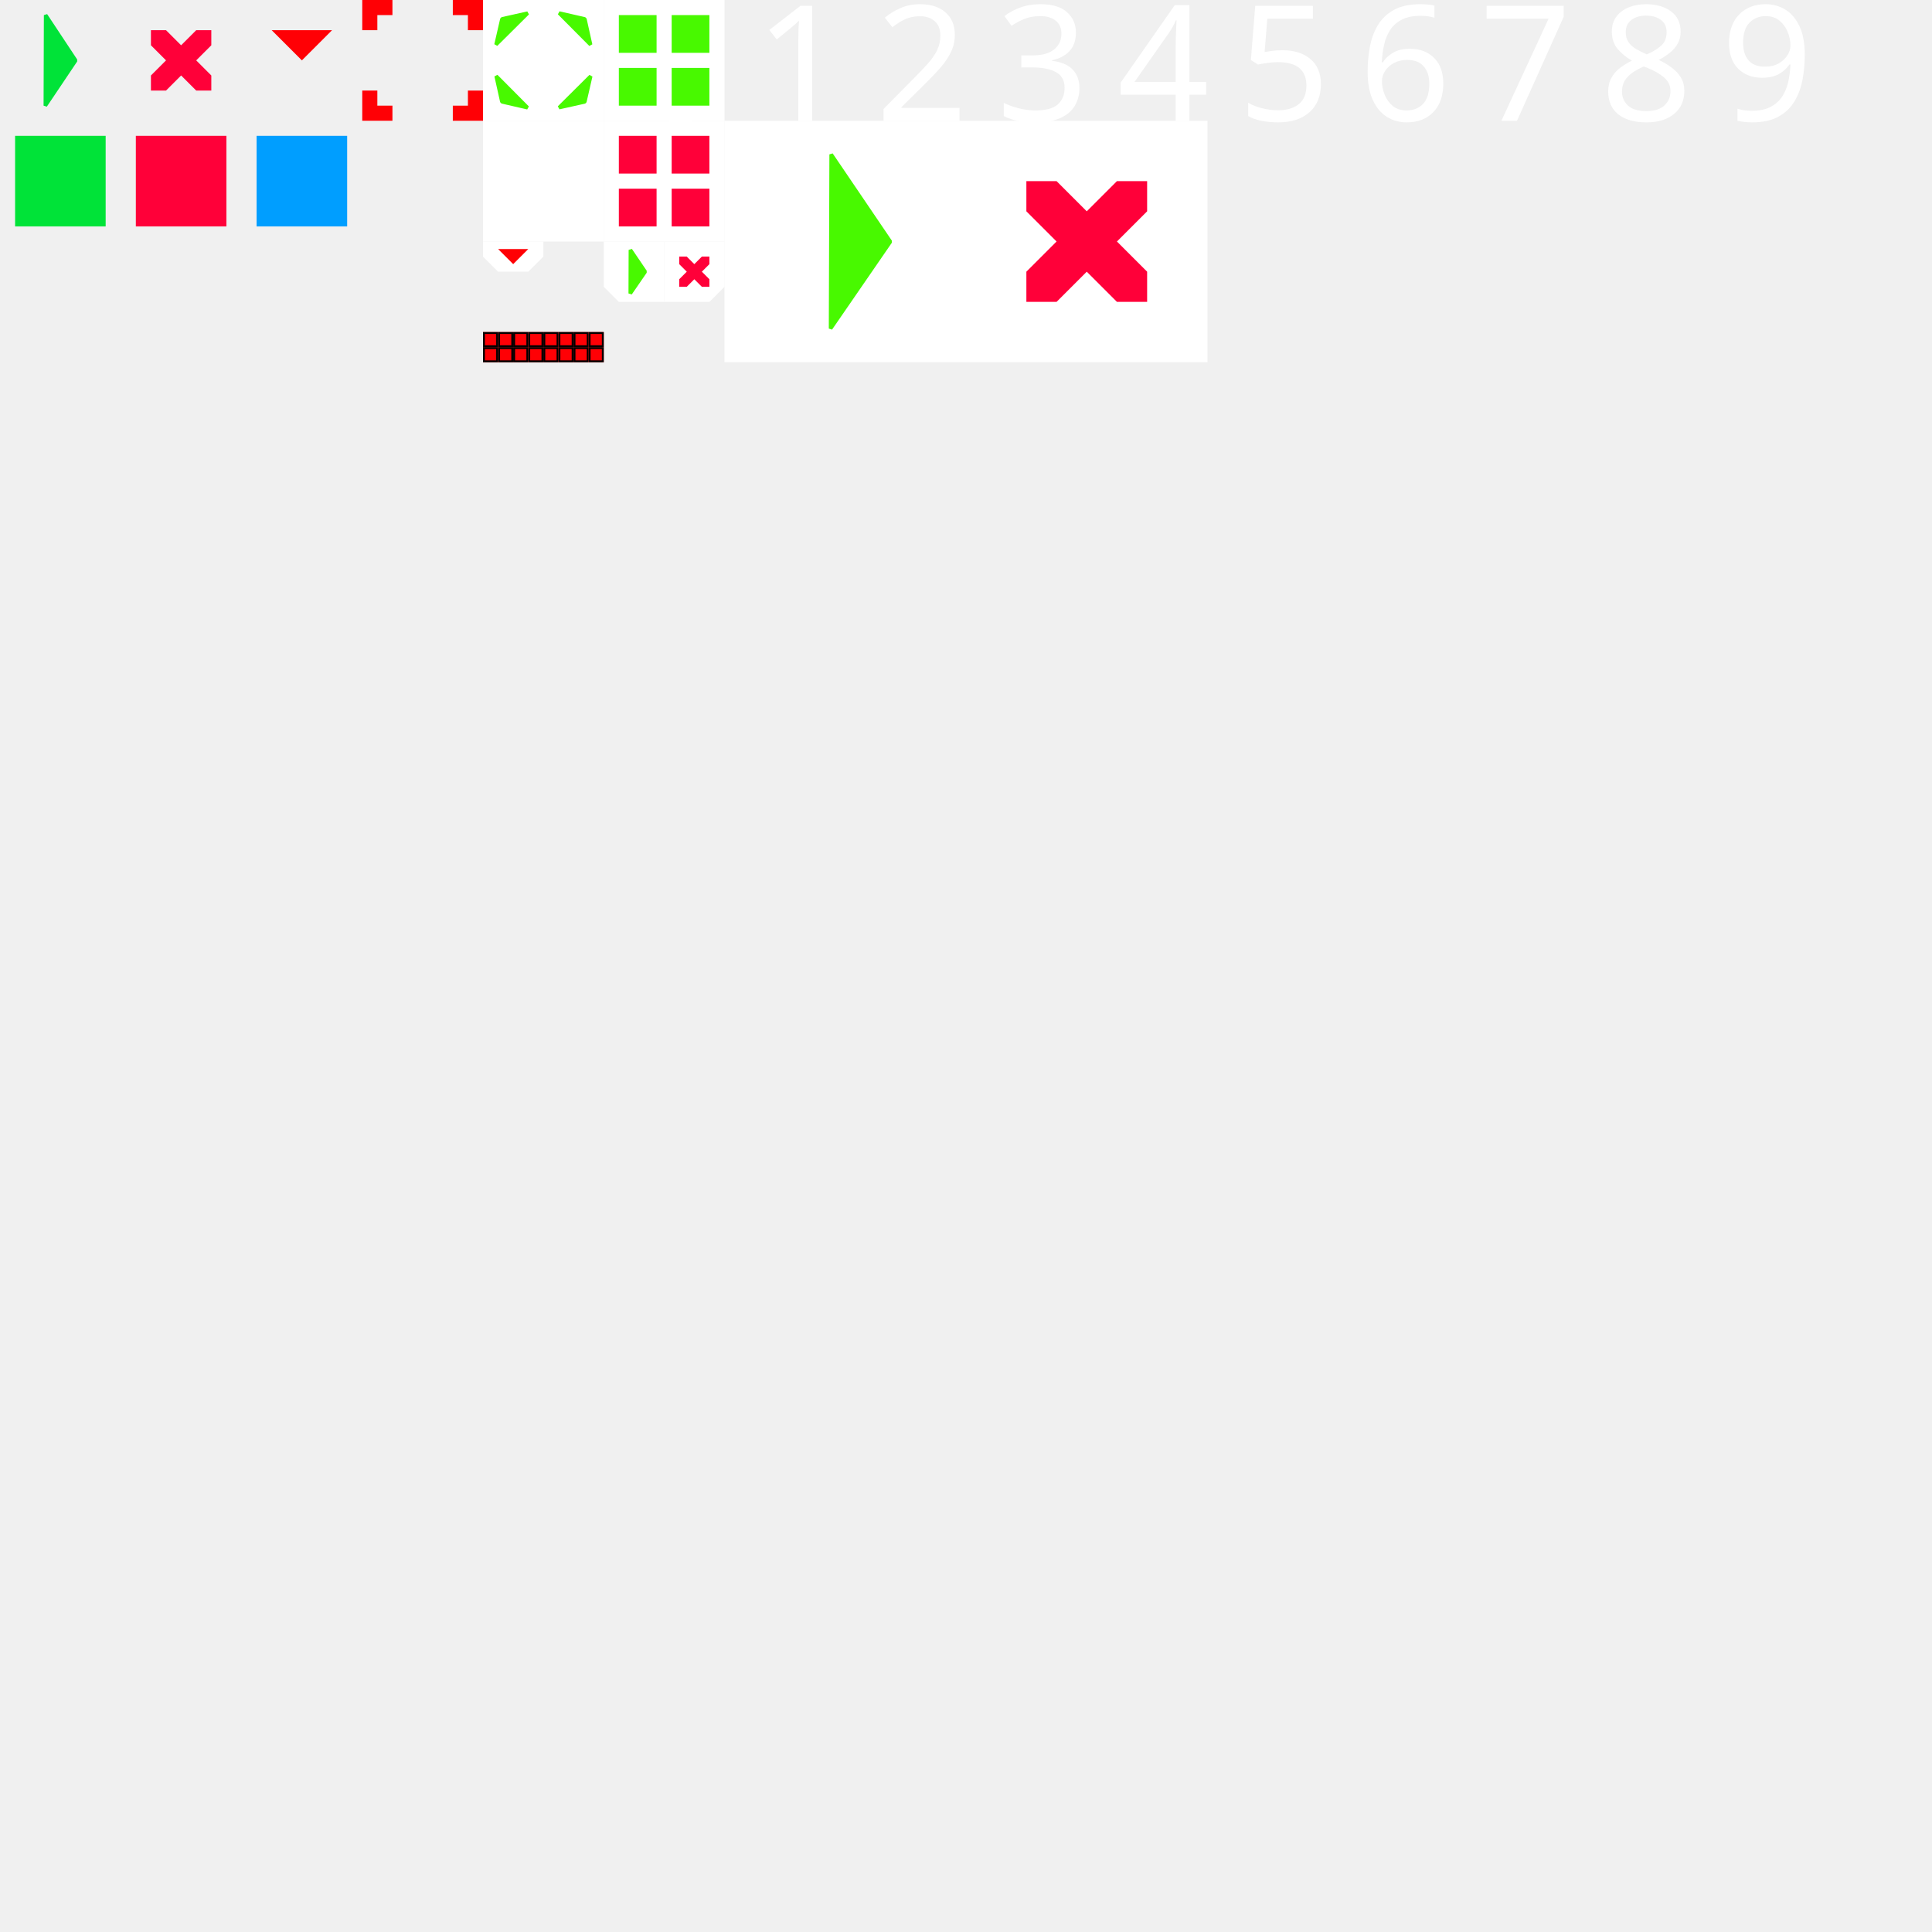
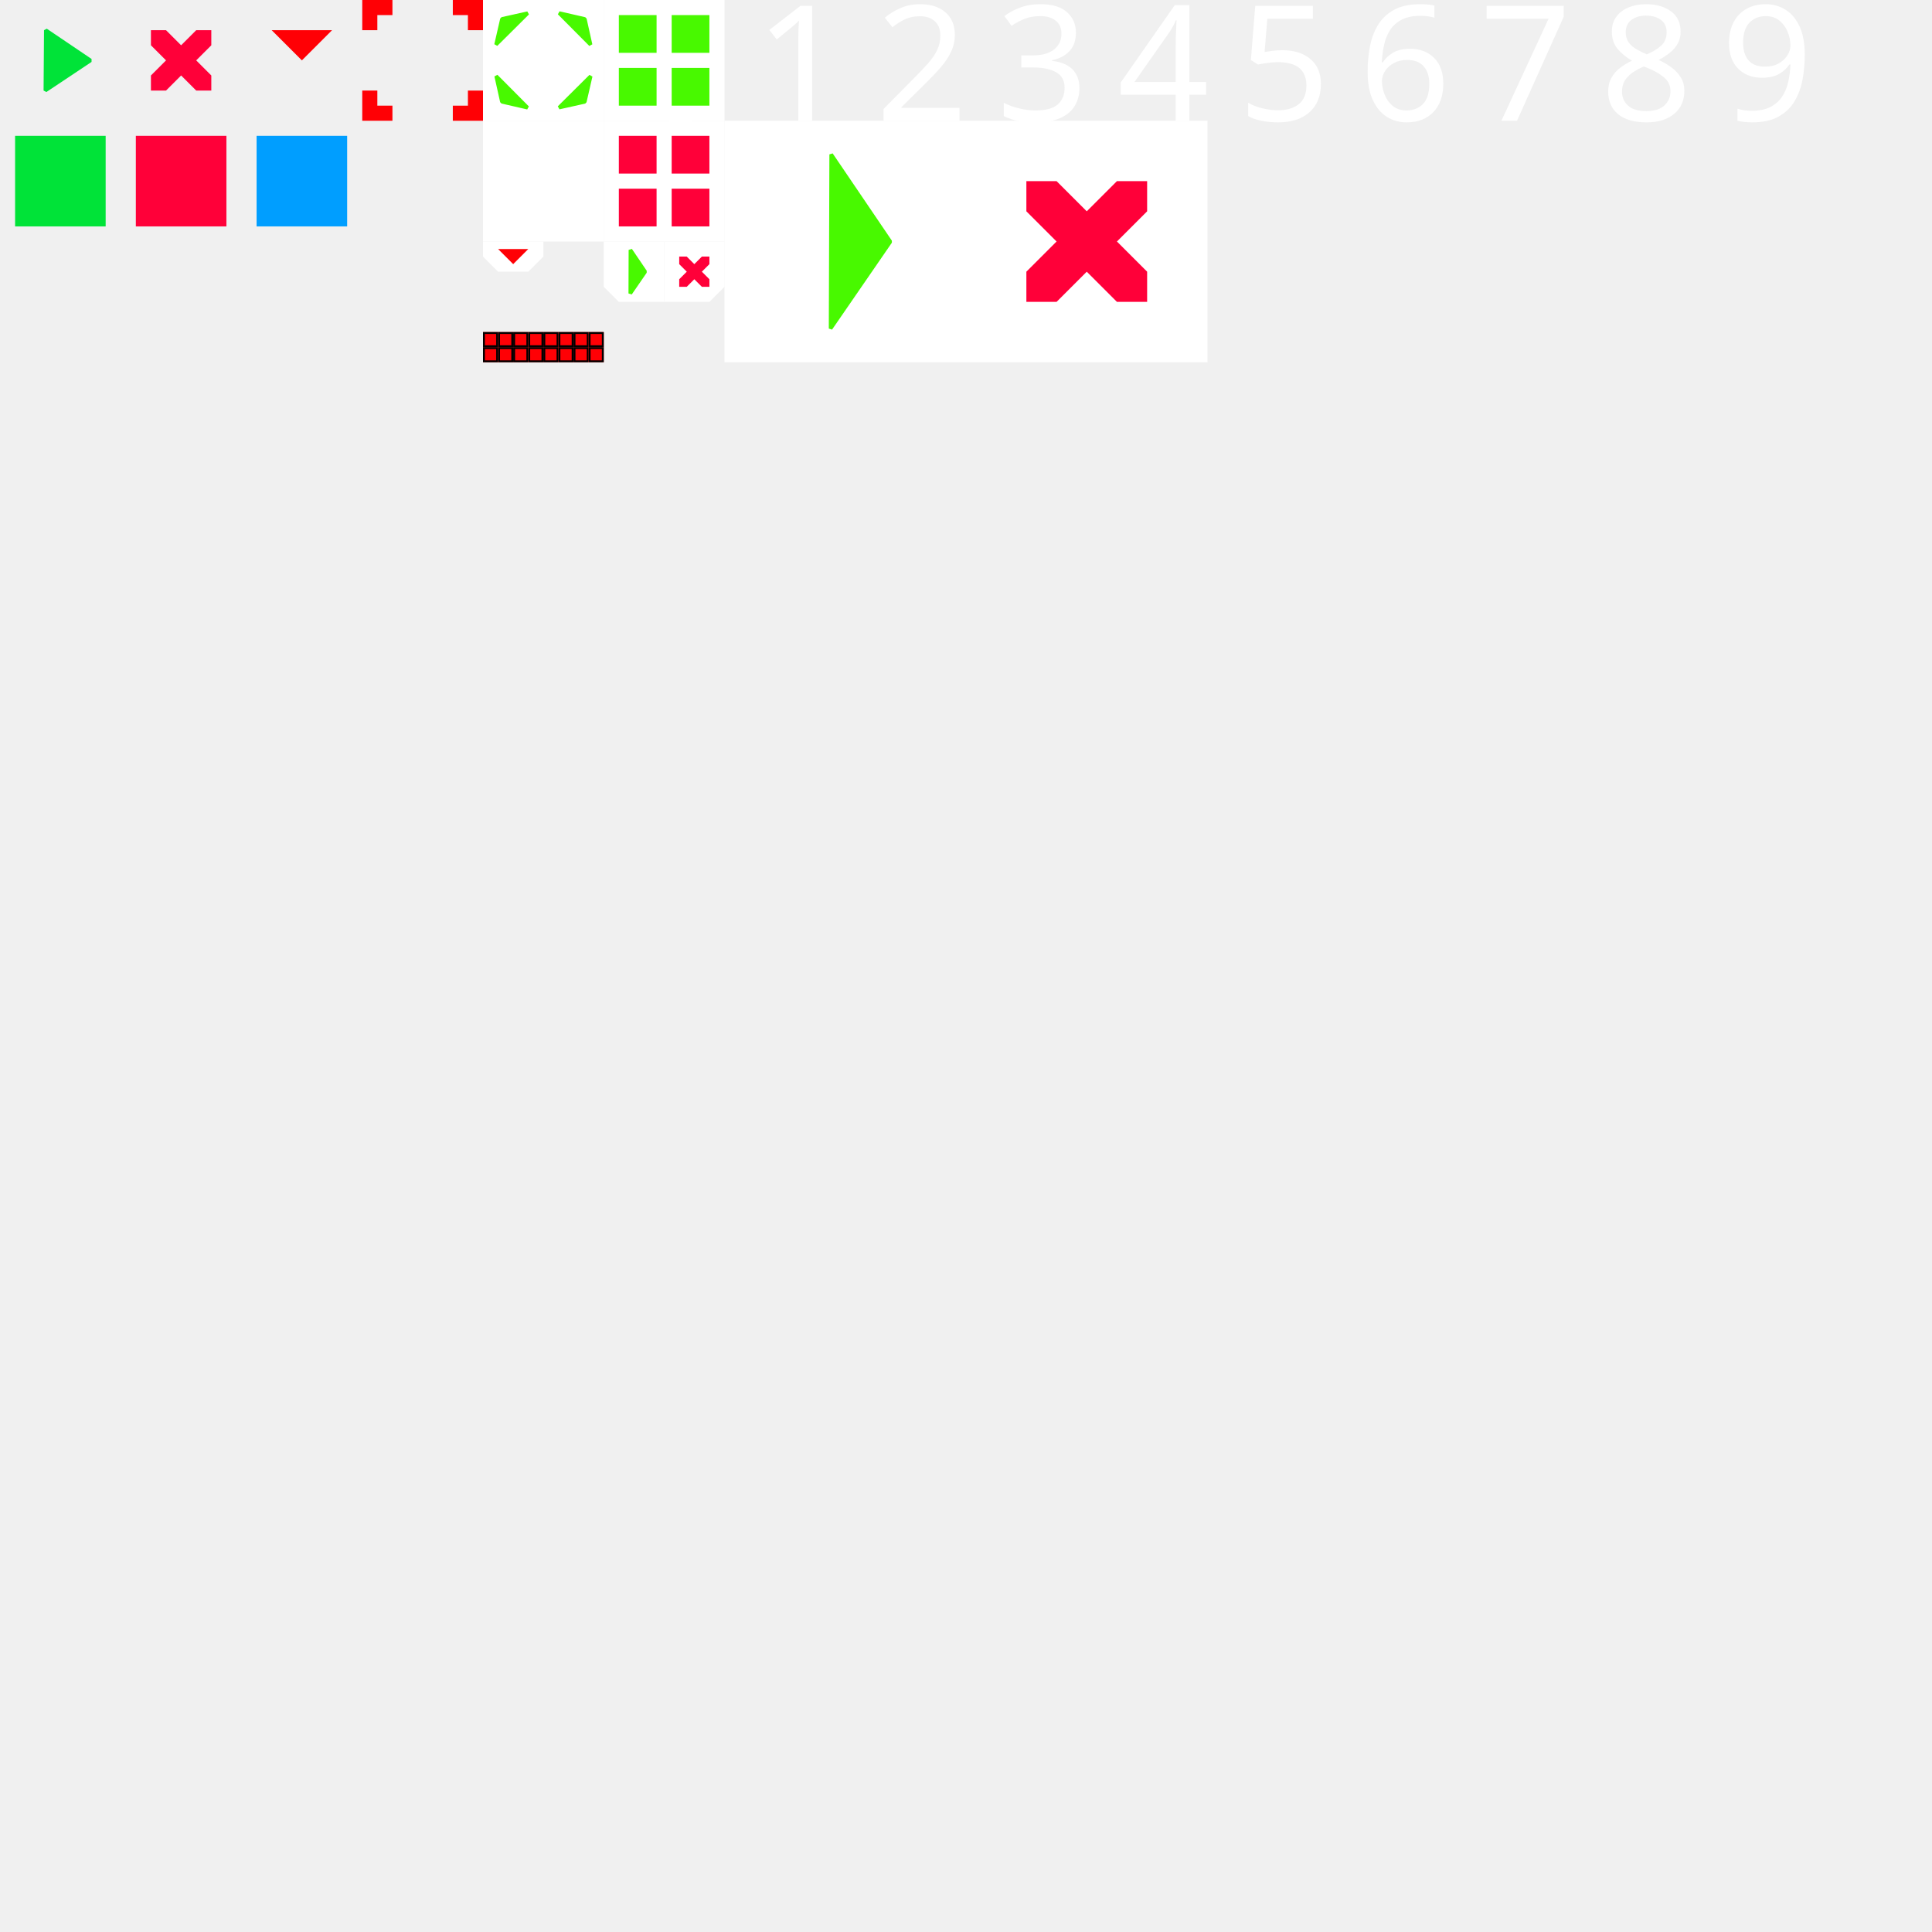
<svg xmlns="http://www.w3.org/2000/svg" width="2048" height="2048" viewBox="0 0 541.867 541.867" version="1.1" id="svg8">
  <defs id="defs2" />
  <g id="layer1" transform="translate(0,244.8667)">
-     <path style="opacity:1;fill:#00e338;fill-opacity:1;stroke:#00e338;stroke-width:1;stroke-linecap:butt;stroke-linejoin:bevel;stroke-miterlimit:4;stroke-dasharray:none;stroke-dashoffset:0;stroke-opacity:1;paint-order:normal" d="m 12.805,-240.633 -0.084,25.4 8.509,-12.672 z" id="path7064" />
+     <path style="opacity:1;fill:#00e338;fill-opacity:1;stroke:#00e338;stroke-width:1;stroke-linecap:butt;stroke-linejoin:bevel;stroke-miterlimit:4;stroke-dasharray:none;stroke-dashoffset:0;stroke-opacity:1;paint-order:normal" d="m 12.846,-236.4 -0.125,16.933 12.679,-8.448 z" id="path7064" />
    <path style="opacity:1;fill:#ff0039;fill-opacity:1;stroke:none;stroke-width:1;stroke-linecap:butt;stroke-linejoin:bevel;stroke-miterlimit:4;stroke-dasharray:none;stroke-dashoffset:0;stroke-opacity:1;paint-order:normal" d="m 42.333,-236.4 v 4.233 l 4.233,4.233 -4.233,4.233 v 4.233 h 4.233 l 4.233,-4.233 4.233,4.233 h 4.233 V -223.7 l -4.233,-4.233 4.233,-4.233 V -236.4 h -4.233 l -4.233,4.233 -4.233,-4.233 z" id="path7066" />
    <path style="opacity:1;fill:#ff0039;fill-opacity:1;stroke:none;stroke-width:1;stroke-linecap:butt;stroke-linejoin:bevel;stroke-miterlimit:4;stroke-dasharray:none;stroke-dashoffset:0;stroke-opacity:1;paint-order:normal" d="m 42.333,-270.267 v 4.233 l 4.233,4.233 -4.233,4.233 v 4.233 h 4.233 l 4.233,-4.233 4.233,4.233 h 4.233 v -4.233 l -4.233,-4.233 4.233,-4.233 v -4.233 h -4.233 l -4.233,4.233 -4.233,-4.233 z" id="path7066-7" />
    <path style="opacity:1;fill:#ff0039;fill-opacity:1;stroke:none;stroke-width:1;stroke-linecap:butt;stroke-linejoin:bevel;stroke-miterlimit:4;stroke-dasharray:none;stroke-dashoffset:0;stroke-opacity:1;paint-order:normal" d="m 76.2,-270.267 v 4.233 l 4.233,4.233 -4.233,4.233 v 4.233 h 4.233 l 4.233,-4.233 4.233,4.233 h 4.233 v -4.233 l -4.233,-4.233 4.233,-4.233 v -4.233 h -4.233 l -4.233,4.233 -4.233,-4.233 z" id="path7066-1" />
    <path style="opacity:1;fill:#ff0039;fill-opacity:1;stroke:none;stroke-width:1;stroke-linecap:butt;stroke-linejoin:bevel;stroke-miterlimit:4;stroke-dasharray:none;stroke-dashoffset:0;stroke-opacity:1;paint-order:normal" d="M 110.067,-266.033 114.3,-261.8 l -4.233,4.233 4.233,4.233 4.233,-4.233 4.233,4.233 L 127,-257.567 122.767,-261.8 127,-266.033 l -4.233,-4.233 -4.233,4.233 -4.233,-4.233 z" id="path7066-5" />
    <path style="opacity:1;fill:#ff0039;fill-opacity:1;stroke:none;stroke-width:1;stroke-linecap:butt;stroke-linejoin:bevel;stroke-miterlimit:4;stroke-dasharray:none;stroke-dashoffset:0;stroke-opacity:1;paint-order:normal" d="m 139.7,-270.267 8.467,8.467 -8.467,8.467 4.233,4.233 8.467,-8.467 8.467,8.467 L 165.1,-253.333 156.633,-261.8 165.1,-270.267 160.867,-274.5 152.4,-266.033 143.933,-274.5 Z" id="path7066-5-9" />
    <path style="opacity:1;fill:#ff0005;fill-opacity:1;stroke:none;stroke-width:1;stroke-linecap:butt;stroke-linejoin:bevel;stroke-miterlimit:4;stroke-dasharray:none;stroke-dashoffset:0;stroke-opacity:1;paint-order:normal" d="m 169.333,-312.6 v 12.7 l 4.233,-8.467 c 0,0 8.467,-4.233 8.467,-4.233 z" id="path4497" />
    <path style="opacity:1;fill:#ff0005;fill-opacity:1;stroke:none;stroke-width:1;stroke-linecap:butt;stroke-linejoin:bevel;stroke-miterlimit:4;stroke-dasharray:none;stroke-dashoffset:0;stroke-opacity:1;paint-order:normal" d="m 203.2,-312.6 v 12.7 l -4.233,-8.467 -8.467,-4.233 z" id="path4499" />
    <path style="opacity:1;fill:#ff0005;fill-opacity:1;stroke:none;stroke-width:1;stroke-linecap:butt;stroke-linejoin:bevel;stroke-miterlimit:4;stroke-dasharray:none;stroke-dashoffset:0;stroke-opacity:1;paint-order:normal" d="m 169.333,-278.733 v -12.7 l 4.233,8.467 c 0,0 8.467,4.233 8.467,4.233 z" id="path4497-4" />
    <path style="opacity:1;fill:#ff0005;fill-opacity:1;stroke:none;stroke-width:1;stroke-linecap:butt;stroke-linejoin:bevel;stroke-miterlimit:4;stroke-dasharray:none;stroke-dashoffset:0;stroke-opacity:1;paint-order:normal" d="m 203.2,-278.733 v -12.7 l -4.233,8.467 -8.467,4.233 z" id="path4499-0" />
    <path style="opacity:1;fill:#ff0005;fill-opacity:1;stroke:none;stroke-width:1;stroke-linecap:butt;stroke-linejoin:bevel;stroke-miterlimit:4;stroke-dasharray:none;stroke-dashoffset:0;stroke-opacity:1;paint-order:normal" d="m 203.2,-278.733 v 12.7 l 4.233,10e-6 v -8.467 H 215.9 v -4.233 z" id="path4497-5" />
    <path style="opacity:1;fill:#ff0005;fill-opacity:1;stroke:none;stroke-width:1;stroke-linecap:butt;stroke-linejoin:bevel;stroke-miterlimit:4;stroke-dasharray:none;stroke-dashoffset:0;stroke-opacity:1;paint-order:normal" d="m 237.067,-278.733 v 12.7 l -4.233,10e-6 v -8.467 h -8.467 l 1e-5,-4.233 z" id="path4499-07" />
    <path style="opacity:1;fill:#ff0005;fill-opacity:1;stroke:none;stroke-width:1;stroke-linecap:butt;stroke-linejoin:bevel;stroke-miterlimit:4;stroke-dasharray:none;stroke-dashoffset:0;stroke-opacity:1;paint-order:normal" d="m 203.2,-244.867 v -12.7 l 4.233,1e-5 v 8.467 l 8.467,1e-5 v 4.233 z" id="path4497-4-3" />
    <path style="opacity:1;fill:#ff0005;fill-opacity:1;stroke:none;stroke-width:1;stroke-linecap:butt;stroke-linejoin:bevel;stroke-miterlimit:4;stroke-dasharray:none;stroke-dashoffset:0;stroke-opacity:1;paint-order:normal" d="m 237.067,-244.867 v -12.7 l -4.233,1e-5 v 8.467 l -8.467,1e-5 1e-5,4.233 z" id="path4499-0-4" />
    <path style="opacity:1;fill:#ff0005;fill-opacity:1;stroke:none;stroke-width:1;stroke-linecap:butt;stroke-linejoin:bevel;stroke-miterlimit:4;stroke-dasharray:none;stroke-dashoffset:0;stroke-opacity:1;paint-order:normal" d="m 237.067,-312.6 v 12.7 l 4.233,-4.233 0,-4.233 4.233,10e-6 4.233,-4.233 z" id="path4497-5-9" />
    <path style="opacity:1;fill:#ff0005;fill-opacity:1;stroke:none;stroke-width:1;stroke-linecap:butt;stroke-linejoin:bevel;stroke-miterlimit:4;stroke-dasharray:none;stroke-dashoffset:0;stroke-opacity:1;paint-order:normal" d="m 270.933,-312.6 v 12.7 l -4.233,-4.233 0,-4.233 -4.992,10e-6 -3.474,-4.233 z" id="path4499-07-4" />
    <path style="opacity:1;fill:#ff0005;fill-opacity:1;stroke:none;stroke-width:1;stroke-linecap:butt;stroke-linejoin:bevel;stroke-miterlimit:4;stroke-dasharray:none;stroke-dashoffset:0;stroke-opacity:1;paint-order:normal" d="m 237.067,-278.733 v -12.7 l 4.233,4.233 v 4.233 l 4.233,2e-5 4.233,4.233 z" id="path4497-4-3-7" />
    <path style="opacity:1;fill:#ff0005;fill-opacity:1;stroke:none;stroke-width:1;stroke-linecap:butt;stroke-linejoin:bevel;stroke-miterlimit:4;stroke-dasharray:none;stroke-dashoffset:0;stroke-opacity:1;paint-order:normal" d="m 270.933,-278.733 v -12.7 L 266.7,-287.2 l 0,4.233 -4.233,2e-5 -4.233,4.233 z" id="path4499-0-4-5" />
    <path style="opacity:1;fill:#ff0005;fill-opacity:1;stroke:none;stroke-width:1;stroke-linecap:butt;stroke-linejoin:bevel;stroke-miterlimit:4;stroke-dasharray:none;stroke-dashoffset:0;stroke-opacity:1;paint-order:normal" d="m 283.633,-304.133 v 8.467 H 279.4 l 8.467,8.467 8.467,-8.467 H 292.1 v -8.467 z" id="path4567" />
    <path style="opacity:1;fill:#ff0005;fill-opacity:1;stroke:none;stroke-width:1;stroke-linecap:butt;stroke-linejoin:bevel;stroke-miterlimit:4;stroke-dasharray:none;stroke-dashoffset:0;stroke-opacity:1;paint-order:normal" d="m 313.267,-304.133 8.467,16.933 8.467,-16.933 z" id="path4591" />
    <path style="opacity:1;fill:#ff0005;fill-opacity:1;stroke:none;stroke-width:1;stroke-linecap:butt;stroke-linejoin:bevel;stroke-miterlimit:4;stroke-dasharray:none;stroke-dashoffset:0;stroke-opacity:1;paint-order:normal" d="m 76.2,-236.4 8.467,8.467 8.467,-8.467 z" id="path4591-9" />
    <path style="opacity:1;fill:#ff0005;fill-opacity:1;stroke:none;stroke-width:1;stroke-linecap:butt;stroke-linejoin:bevel;stroke-miterlimit:4;stroke-dasharray:none;stroke-dashoffset:0;stroke-opacity:1;paint-order:normal" d="m 101.6,-244.867 v 8.467 l 4.233,1e-5 v -4.233 l 4.233,-1e-5 v -4.233 z" id="path4497-5-6" />
    <path style="opacity:1;fill:#ff0005;fill-opacity:1;stroke:none;stroke-width:1;stroke-linecap:butt;stroke-linejoin:bevel;stroke-miterlimit:4;stroke-dasharray:none;stroke-dashoffset:0;stroke-opacity:1;paint-order:normal" d="m 135.467,-244.867 -1e-5,8.467 -4.233,1e-5 1e-5,-4.233 -4.233,-1e-5 1e-5,-4.233 z" id="path4499-07-3" />
    <path style="opacity:1;fill:#ff0005;fill-opacity:1;stroke:none;stroke-width:1;stroke-linecap:butt;stroke-linejoin:bevel;stroke-miterlimit:4;stroke-dasharray:none;stroke-dashoffset:0;stroke-opacity:1;paint-order:normal" d="m 101.6,-211 -10e-6,-8.467 4.233,1e-5 1e-5,4.233 4.233,1e-5 V -211 Z" id="path4497-4-3-3" />
    <path style="opacity:1;fill:#ff0005;fill-opacity:1;stroke:none;stroke-width:1;stroke-linecap:butt;stroke-linejoin:bevel;stroke-miterlimit:4;stroke-dasharray:none;stroke-dashoffset:0;stroke-opacity:1;paint-order:normal" d="m 135.467,-211 -1e-5,-8.467 -4.233,1e-5 1e-5,4.233 -4.233,1e-5 L 127,-211 Z" id="path4499-0-4-7" />
    <rect style="opacity:1;fill:#ff0005;fill-opacity:1;stroke:none;stroke-width:1;stroke-linecap:butt;stroke-linejoin:bevel;stroke-miterlimit:4;stroke-dasharray:none;stroke-dashoffset:0;stroke-opacity:1;paint-order:normal" id="rect4632" width="8.467" height="8.467" x="304.8" y="-384.567" />
    <rect style="opacity:1;fill:#ff0005;fill-opacity:1;stroke:none;stroke-width:1;stroke-linecap:butt;stroke-linejoin:bevel;stroke-miterlimit:4;stroke-dasharray:none;stroke-dashoffset:0;stroke-opacity:1;paint-order:normal" id="rect4634" width="8.467" height="8.467" x="321.733" y="-363.4" />
    <rect style="opacity:1;fill:#ff0005;fill-opacity:1;stroke:none;stroke-width:1;stroke-linecap:butt;stroke-linejoin:bevel;stroke-miterlimit:4;stroke-dasharray:none;stroke-dashoffset:0;stroke-opacity:1;paint-order:normal" id="rect4636" width="8.467" height="16.036" x="287.867" y="-365.002" />
    <rect style="opacity:1;fill:#ff0005;fill-opacity:1;stroke:none;stroke-width:1;stroke-linecap:butt;stroke-linejoin:bevel;stroke-miterlimit:4;stroke-dasharray:none;stroke-dashoffset:0;stroke-opacity:1;paint-order:normal" id="rect4638" width="10.127" height="12.7" x="303.14" y="-367.633" />
    <rect style="opacity:1;fill:#ff0005;fill-opacity:1;stroke:none;stroke-width:1;stroke-linecap:butt;stroke-linejoin:bevel;stroke-miterlimit:4;stroke-dasharray:none;stroke-dashoffset:0;stroke-opacity:1;paint-order:normal" id="rect4640" width="14.174" height="10.732" x="282.159" y="-378.365" />
    <rect style="opacity:1;fill:#ff0005;fill-opacity:1;stroke:none;stroke-width:1;stroke-linecap:butt;stroke-linejoin:bevel;stroke-miterlimit:4;stroke-dasharray:none;stroke-dashoffset:0;stroke-opacity:1;paint-order:normal" id="rect4642" width="14.317" height="14.339" x="307.416" y="-346.467" />
    <rect style="opacity:1;fill:#ff0005;fill-opacity:1;stroke:none;stroke-width:1;stroke-linecap:butt;stroke-linejoin:bevel;stroke-miterlimit:4;stroke-dasharray:none;stroke-dashoffset:0;stroke-opacity:1;paint-order:normal" id="rect4644" width="19.691" height="4.233" x="259.709" y="-342.233" />
    <rect style="opacity:1;fill:#ff0005;fill-opacity:1;stroke:none;stroke-width:1;stroke-linecap:butt;stroke-linejoin:bevel;stroke-miterlimit:4;stroke-dasharray:none;stroke-dashoffset:0;stroke-opacity:1;paint-order:normal" id="rect4646" width="8.419" height="8.467" x="256.101" y="-359.167" />
    <path style="opacity:1;fill:none;fill-opacity:1;stroke:#009cff;stroke-width:1;stroke-linecap:butt;stroke-linejoin:bevel;stroke-miterlimit:4;stroke-dasharray:none;stroke-dashoffset:0;stroke-opacity:1;paint-order:normal" d="m 254,-333.767 8.467,-2.466 4.233,-9.7e-4 4.233,0.308 5.918,0.441 4.889,-1.198 12.379,-9.784 3.523,-1.056 2.925,-9.706 V -363.4 l 2.101,-6.123 12.295,-2.343 11.005,-12.7" id="path4648" />
    <text xml:space="preserve" style="font-style:normal;font-variant:normal;font-weight:normal;font-stretch:normal;font-size:45.156px;line-height:1.25;font-family:MedievalSharp;-inkscape-font-specification:MedievalSharp;text-align:center;letter-spacing:0px;word-spacing:0px;text-anchor:middle;fill:#ffffff;fill-opacity:1;stroke:none;stroke-width:0.265" x="254.026" y="-211" id="text4570">
      <tspan id="tspan4568" x="254.026" y="-211" style="fill:#ffffff;fill-opacity:1;stroke-width:0.265">1</tspan>
    </text>
    <text xml:space="preserve" style="font-style:normal;font-variant:normal;font-weight:normal;font-stretch:normal;font-size:45.156px;line-height:1.25;font-family:MedievalSharp;-inkscape-font-specification:MedievalSharp;text-align:center;letter-spacing:0px;word-spacing:0px;text-anchor:middle;fill:#ffffff;fill-opacity:1;stroke:none;stroke-width:0.265" x="287.893" y="-211" id="text4574">
      <tspan id="tspan4572" x="287.893" y="-211" style="fill:#ffffff;fill-opacity:1;stroke-width:0.265">2</tspan>
    </text>
    <text xml:space="preserve" style="font-style:normal;font-variant:normal;font-weight:normal;font-stretch:normal;font-size:45.156px;line-height:1.25;font-family:MedievalSharp;-inkscape-font-specification:MedievalSharp;text-align:center;letter-spacing:0px;word-spacing:0px;text-anchor:middle;fill:#ffffff;fill-opacity:1;stroke:none;stroke-width:0.265" x="321.76" y="-211" id="text4578">
      <tspan id="tspan4576" x="321.76" y="-211" style="fill:#ffffff;fill-opacity:1;stroke-width:0.265">3</tspan>
    </text>
    <text xml:space="preserve" style="font-style:normal;font-variant:normal;font-weight:normal;font-stretch:normal;font-size:45.156px;line-height:1.25;font-family:MedievalSharp;-inkscape-font-specification:MedievalSharp;text-align:center;letter-spacing:0px;word-spacing:0px;text-anchor:middle;fill:#ffffff;fill-opacity:1;stroke:none;stroke-width:0.265" x="355.626" y="-211" id="text4582">
      <tspan id="tspan4580" x="355.626" y="-211" style="fill:#ffffff;fill-opacity:1;stroke-width:0.265">4</tspan>
    </text>
    <text xml:space="preserve" style="font-style:normal;font-variant:normal;font-weight:normal;font-stretch:normal;font-size:45.156px;line-height:1.25;font-family:MedievalSharp;-inkscape-font-specification:MedievalSharp;text-align:center;letter-spacing:0px;word-spacing:0px;text-anchor:middle;fill:#ffffff;fill-opacity:1;stroke:none;stroke-width:0.265" x="389.493" y="-211" id="text4586">
      <tspan id="tspan4584" x="389.493" y="-211" style="fill:#ffffff;fill-opacity:1;stroke-width:0.265">5</tspan>
    </text>
    <text xml:space="preserve" style="font-style:normal;font-variant:normal;font-weight:normal;font-stretch:normal;font-size:45.156px;line-height:1.25;font-family:MedievalSharp;-inkscape-font-specification:MedievalSharp;text-align:center;letter-spacing:0px;word-spacing:0px;text-anchor:middle;fill:#ffffff;fill-opacity:1;stroke:none;stroke-width:0.265" x="423.36" y="-211" id="text4590">
      <tspan id="tspan4588" x="423.36" y="-211" style="fill:#ffffff;fill-opacity:1;stroke-width:0.265">6</tspan>
    </text>
    <text xml:space="preserve" style="font-style:normal;font-variant:normal;font-weight:normal;font-stretch:normal;font-size:45.156px;line-height:1.25;font-family:MedievalSharp;-inkscape-font-specification:MedievalSharp;text-align:center;letter-spacing:0px;word-spacing:0px;text-anchor:middle;fill:#ffffff;fill-opacity:1;stroke:none;stroke-width:0.265" x="457.226" y="-211" id="text4594">
      <tspan id="tspan4592" x="457.226" y="-211" style="fill:#ffffff;fill-opacity:1;stroke-width:0.265">7</tspan>
    </text>
    <text xml:space="preserve" style="font-style:normal;font-variant:normal;font-weight:normal;font-stretch:normal;font-size:45.156px;line-height:1.25;font-family:MedievalSharp;-inkscape-font-specification:MedievalSharp;text-align:center;letter-spacing:0px;word-spacing:0px;text-anchor:middle;fill:#ffffff;fill-opacity:1;stroke:none;stroke-width:0.265" x="491.093" y="-211" id="text4598">
      <tspan id="tspan4596" x="491.093" y="-211" style="fill:#ffffff;fill-opacity:1;stroke-width:0.265">8</tspan>
    </text>
    <text xml:space="preserve" style="font-style:normal;font-variant:normal;font-weight:normal;font-stretch:normal;font-size:45.156px;line-height:1.25;font-family:MedievalSharp;-inkscape-font-specification:MedievalSharp;text-align:center;letter-spacing:0px;word-spacing:0px;text-anchor:middle;fill:#ffffff;fill-opacity:1;stroke:none;stroke-width:0.265" x="524.96" y="-211" id="text4602">
      <tspan id="tspan4600" x="524.96" y="-211" style="fill:#ffffff;fill-opacity:1;stroke-width:0.265">9</tspan>
    </text>
    <text xml:space="preserve" style="font-style:normal;font-variant:normal;font-weight:normal;font-stretch:normal;font-size:45.156px;line-height:1.25;font-family:MedievalSharp;-inkscape-font-specification:MedievalSharp;text-align:center;letter-spacing:0px;word-spacing:0px;text-anchor:middle;fill:#ffffff;fill-opacity:1;stroke:none;stroke-width:0.265" x="220.16" y="-211" id="text4614">
      <tspan id="tspan4612" x="220.16" y="-211" style="fill:#ffffff;fill-opacity:1;stroke-width:0.265">0</tspan>
    </text>
    <rect style="opacity:1;fill:#ffffff;fill-opacity:1;stroke:none;stroke-width:1;stroke-linecap:butt;stroke-linejoin:bevel;stroke-miterlimit:4;stroke-dasharray:none;stroke-dashoffset:0;stroke-opacity:1;paint-order:normal" id="rect4616" width="67.733" height="67.733" x="203.2" y="-211" />
    <rect style="opacity:1;fill:#ffffff;fill-opacity:1;stroke:none;stroke-width:1;stroke-linecap:butt;stroke-linejoin:bevel;stroke-miterlimit:4;stroke-dasharray:none;stroke-dashoffset:0;stroke-opacity:1;paint-order:normal" id="rect4616-2" width="67.733" height="67.733" x="270.933" y="-211" />
    <path style="opacity:1;fill:#48f900;fill-opacity:1;stroke:#48f900;stroke-width:1;stroke-linecap:butt;stroke-linejoin:bevel;stroke-miterlimit:4;stroke-dasharray:none;stroke-dashoffset:0;stroke-opacity:1;paint-order:normal" d="m 233.12,-201.565 -0.166,48.86 16.777,-24.376 z" id="path7064-1" />
    <path style="opacity:1;fill:#ff0039;fill-opacity:1;stroke:none;stroke-width:1;stroke-linecap:butt;stroke-linejoin:bevel;stroke-miterlimit:4;stroke-dasharray:none;stroke-dashoffset:0;stroke-opacity:1;paint-order:normal" d="M 287.867,-194.067 V -185.6 l 8.467,8.467 -8.467,8.467 v 8.467 h 8.467 l 8.467,-8.467 8.467,8.467 h 8.467 v -8.467 l -8.467,-8.467 8.467,-8.467 v -8.467 h -8.467 L 304.8,-185.6 l -8.467,-8.467 z" id="path7066-9" />
    <rect style="opacity:1;fill:#ffffff;fill-opacity:1;stroke:none;stroke-width:1;stroke-linecap:butt;stroke-linejoin:bevel;stroke-miterlimit:4;stroke-dasharray:none;stroke-dashoffset:0;stroke-opacity:1;paint-order:normal" id="rect4665" width="33.867" height="33.867" x="135.467" y="-244.867" />
    <rect style="opacity:1;fill:#ffffff;fill-opacity:1;stroke:none;stroke-width:1;stroke-linecap:butt;stroke-linejoin:bevel;stroke-miterlimit:4;stroke-dasharray:none;stroke-dashoffset:0;stroke-opacity:1;paint-order:normal" id="rect4667" width="33.867" height="33.867" x="169.333" y="-244.867" />
    <rect style="opacity:1;fill:#ffffff;fill-opacity:1;stroke:none;stroke-width:1;stroke-linecap:butt;stroke-linejoin:bevel;stroke-miterlimit:4;stroke-dasharray:none;stroke-dashoffset:0;stroke-opacity:1;paint-order:normal" id="rect4669" width="33.867" height="33.867" x="135.467" y="-211" />
    <rect style="opacity:1;fill:#ffffff;fill-opacity:1;stroke:none;stroke-width:1;stroke-linecap:butt;stroke-linejoin:bevel;stroke-miterlimit:4;stroke-dasharray:none;stroke-dashoffset:0;stroke-opacity:1;paint-order:normal" id="rect4671" width="33.867" height="33.867" x="169.333" y="-211" />
    <path style="opacity:1;fill:#48f900;fill-opacity:1;stroke:#48f900;stroke-width:1;stroke-linecap:butt;stroke-linejoin:bevel;stroke-miterlimit:4;stroke-dasharray:none;stroke-dashoffset:0;stroke-opacity:1;paint-order:normal" d="m 139.127,-232.356 8.877,-8.821 -7.22,1.61 z" id="path7064-2" />
    <path style="opacity:1;fill:#48f900;fill-opacity:1;stroke:#48f900;stroke-width:1;stroke-linecap:butt;stroke-linejoin:bevel;stroke-miterlimit:4;stroke-dasharray:none;stroke-dashoffset:0;stroke-opacity:1;paint-order:normal" d="m 156.822,-241.207 8.821,8.877 -1.61,-7.22 z" id="path7064-2-4" />
    <path style="opacity:1;fill:#48f900;fill-opacity:1;stroke:#48f900;stroke-width:1;stroke-linecap:butt;stroke-linejoin:bevel;stroke-miterlimit:4;stroke-dasharray:none;stroke-dashoffset:0;stroke-opacity:1;paint-order:normal" d="m 147.977,-214.66 -8.821,-8.877 1.61,7.22 z" id="path7064-2-3" />
    <path style="opacity:1;fill:#48f900;fill-opacity:1;stroke:#48f900;stroke-width:1;stroke-linecap:butt;stroke-linejoin:bevel;stroke-miterlimit:4;stroke-dasharray:none;stroke-dashoffset:0;stroke-opacity:1;paint-order:normal" d="m 165.673,-223.511 -8.877,8.821 7.22,-1.61 z" id="path7064-2-8" />
    <path style="opacity:1;fill:#ffffff;fill-opacity:1;stroke:none;stroke-width:1;stroke-linecap:butt;stroke-linejoin:bevel;stroke-miterlimit:4;stroke-dasharray:none;stroke-dashoffset:0;stroke-opacity:1;paint-order:normal" d="m 186.267,-177.133 h 16.933 l -1e-5,12.7 -4.233,4.233 -12.7,-1e-5 z" id="rect4575-3" />
    <path style="opacity:1;fill:#ff0039;fill-opacity:1;stroke:none;stroke-width:1;stroke-linecap:butt;stroke-linejoin:bevel;stroke-miterlimit:4;stroke-dasharray:none;stroke-dashoffset:0;stroke-opacity:1;paint-order:normal" d="m 190.5,-172.9 v 2.117 l 2.117,2.117 -2.117,2.117 v 2.117 h 2.117 l 2.117,-2.117 2.117,2.117 h 2.117 v -2.117 l -2.117,-2.117 2.117,-2.117 v -2.117 h -2.117 l -2.117,2.117 -2.117,-2.117 z" id="path7066-11" />
    <path style="opacity:1;fill:#ffffff;fill-opacity:1;stroke:none;stroke-width:1;stroke-linecap:butt;stroke-linejoin:bevel;stroke-miterlimit:4;stroke-dasharray:none;stroke-dashoffset:0;stroke-opacity:1;paint-order:normal" d="m 169.333,-177.133 h 16.933 v 16.933 l -12.7,1e-5 -4.233,-4.233 z" id="rect4616-8" />
    <path style="opacity:1;fill:#48f900;fill-opacity:1;stroke:#48f900;stroke-width:1;stroke-linecap:butt;stroke-linejoin:bevel;stroke-miterlimit:4;stroke-dasharray:none;stroke-dashoffset:0;stroke-opacity:1;paint-order:normal" d="m 176.813,-174.775 -0.041,12.215 4.194,-6.094 z" id="path7064-1-1" />
    <path style="opacity:1;fill:#ff0005;fill-opacity:1;stroke:none;stroke-width:1;stroke-linecap:butt;stroke-linejoin:bevel;stroke-miterlimit:4;stroke-dasharray:none;stroke-dashoffset:0;stroke-opacity:1;paint-order:normal" d="m 338.667,-278.733 v 8.467 l 4.233,10e-6 v -4.233 l 4.233,-10e-6 v -4.233 z" id="path4497-5-6-8" />
    <path style="opacity:1;fill:#ff0005;fill-opacity:1;stroke:none;stroke-width:1;stroke-linecap:butt;stroke-linejoin:bevel;stroke-miterlimit:4;stroke-dasharray:none;stroke-dashoffset:0;stroke-opacity:1;paint-order:normal" d="m 372.533,-278.733 -10e-6,8.467 -4.233,10e-6 10e-6,-4.233 -4.233,-10e-6 1e-5,-4.233 z" id="path4499-07-3-8" />
    <path style="opacity:1;fill:#ff0005;fill-opacity:1;stroke:none;stroke-width:1;stroke-linecap:butt;stroke-linejoin:bevel;stroke-miterlimit:4;stroke-dasharray:none;stroke-dashoffset:0;stroke-opacity:1;paint-order:normal" d="m 338.667,-244.867 -10e-6,-8.467 4.233,1e-5 10e-6,4.233 4.233,1e-5 v 4.233 z" id="path4497-4-3-3-0" />
    <path style="opacity:1;fill:#ff0005;fill-opacity:1;stroke:none;stroke-width:1;stroke-linecap:butt;stroke-linejoin:bevel;stroke-miterlimit:4;stroke-dasharray:none;stroke-dashoffset:0;stroke-opacity:1;paint-order:normal" d="m 372.533,-244.867 -10e-6,-8.467 -4.233,1e-5 10e-6,4.233 -4.233,1e-5 1e-5,4.233 z" id="path4499-0-4-7-3" />
    <rect style="opacity:1;fill:#48f900;fill-opacity:1;stroke:none;stroke-width:1;stroke-linecap:butt;stroke-linejoin:bevel;stroke-miterlimit:4;stroke-dasharray:none;stroke-dashoffset:0;stroke-opacity:1;paint-order:normal" id="rect4635" width="10.583" height="10.583" x="173.567" y="-240.633" />
    <rect style="opacity:1;fill:#48f900;fill-opacity:1;stroke:none;stroke-width:1;stroke-linecap:butt;stroke-linejoin:bevel;stroke-miterlimit:4;stroke-dasharray:none;stroke-dashoffset:0;stroke-opacity:1;paint-order:normal" id="rect4637" width="10.583" height="10.583" x="188.383" y="-240.633" />
    <rect style="opacity:1;fill:#48f900;fill-opacity:1;stroke:none;stroke-width:1;stroke-linecap:butt;stroke-linejoin:bevel;stroke-miterlimit:4;stroke-dasharray:none;stroke-dashoffset:0;stroke-opacity:1;paint-order:normal" id="rect4639" width="10.583" height="10.583" x="173.567" y="-225.817" />
    <rect style="opacity:1;fill:#48f900;fill-opacity:1;stroke:none;stroke-width:1;stroke-linecap:butt;stroke-linejoin:bevel;stroke-miterlimit:4;stroke-dasharray:none;stroke-dashoffset:0;stroke-opacity:1;paint-order:normal" id="rect4641" width="10.583" height="10.583" x="188.383" y="-225.817" />
    <rect style="opacity:1;fill:#ff0039;fill-opacity:1;stroke:none;stroke-width:1;stroke-linecap:butt;stroke-linejoin:bevel;stroke-miterlimit:4;stroke-dasharray:none;stroke-dashoffset:0;stroke-opacity:1;paint-order:normal" id="rect4635-1" width="10.583" height="10.583" x="173.567" y="-206.767" />
    <rect style="opacity:1;fill:#ff0039;fill-opacity:1;stroke:none;stroke-width:1;stroke-linecap:butt;stroke-linejoin:bevel;stroke-miterlimit:4;stroke-dasharray:none;stroke-dashoffset:0;stroke-opacity:1;paint-order:normal" id="rect4637-9" width="10.583" height="10.583" x="188.383" y="-206.767" />
    <rect style="opacity:1;fill:#ff0039;fill-opacity:1;stroke:none;stroke-width:1;stroke-linecap:butt;stroke-linejoin:bevel;stroke-miterlimit:4;stroke-dasharray:none;stroke-dashoffset:0;stroke-opacity:1;paint-order:normal" id="rect4639-8" width="10.583" height="10.583" x="173.567" y="-191.95" />
    <rect style="opacity:1;fill:#ff0039;fill-opacity:1;stroke:none;stroke-width:1;stroke-linecap:butt;stroke-linejoin:bevel;stroke-miterlimit:4;stroke-dasharray:none;stroke-dashoffset:0;stroke-opacity:1;paint-order:normal" id="rect4641-4" width="10.583" height="10.583" x="188.383" y="-191.95" />
    <path style="opacity:1;fill:#ff0005;fill-opacity:1;stroke:none;stroke-width:1;stroke-linecap:butt;stroke-linejoin:bevel;stroke-miterlimit:4;stroke-dasharray:none;stroke-dashoffset:0;stroke-opacity:1;paint-order:normal" d="m 270.933,-278.733 v 8.467 l 4.233,10e-6 v -4.233 l 4.233,-10e-6 v -4.233 z" id="path4497-5-6-8-1" />
    <path style="opacity:1;fill:#ff0005;fill-opacity:1;stroke:none;stroke-width:1;stroke-linecap:butt;stroke-linejoin:bevel;stroke-miterlimit:4;stroke-dasharray:none;stroke-dashoffset:0;stroke-opacity:1;paint-order:normal" d="m 304.8,-278.733 -1e-5,8.467 -4.233,10e-6 1e-5,-4.233 -4.233,-10e-6 10e-6,-4.233 z" id="path4499-07-3-8-0" />
    <path style="opacity:1;fill:#ff0005;fill-opacity:1;stroke:none;stroke-width:1;stroke-linecap:butt;stroke-linejoin:bevel;stroke-miterlimit:4;stroke-dasharray:none;stroke-dashoffset:0;stroke-opacity:1;paint-order:normal" d="m 270.933,-244.867 -1e-5,-8.467 4.233,1e-5 10e-6,4.233 4.233,1e-5 v 4.233 z" id="path4497-4-3-3-0-6" />
    <path style="opacity:1;fill:#ff0005;fill-opacity:1;stroke:none;stroke-width:1;stroke-linecap:butt;stroke-linejoin:bevel;stroke-miterlimit:4;stroke-dasharray:none;stroke-dashoffset:0;stroke-opacity:1;paint-order:normal" d="m 304.8,-244.867 -1e-5,-8.467 -4.233,1e-5 1e-5,4.233 -4.233,1e-5 10e-6,4.233 z" id="path4499-0-4-7-3-8" />
    <path style="opacity:1;fill:#ffffff;fill-opacity:1;stroke:none;stroke-width:1;stroke-linecap:butt;stroke-linejoin:bevel;stroke-miterlimit:4;stroke-dasharray:none;stroke-dashoffset:0;stroke-opacity:1;paint-order:normal" d="M 135.467,-177.133 H 152.4 V -172.9 l -4.233,4.233 H 139.7 L 135.467,-172.9 Z" id="rect4691" />
    <path style="opacity:1;fill:#ff0005;fill-opacity:1;stroke:none;stroke-width:1;stroke-linecap:butt;stroke-linejoin:bevel;stroke-miterlimit:4;stroke-dasharray:none;stroke-dashoffset:0;stroke-opacity:1;paint-order:normal" d="m 139.7,-175.017 4.233,4.233 4.233,-4.233 z" id="path4693" />
    <rect style="opacity:1;fill:#ff0005;fill-opacity:1;stroke:none;stroke-width:1;stroke-linecap:butt;stroke-linejoin:bevel;stroke-miterlimit:4;stroke-dasharray:none;stroke-dashoffset:0;stroke-opacity:1;paint-order:normal" id="rect4700" width="4.233" height="4.233" x="135.467" y="-151.733" />
    <rect style="opacity:1;fill:none;fill-opacity:1;stroke:#000000;stroke-width:0.529;stroke-linecap:butt;stroke-linejoin:miter;stroke-miterlimit:4;stroke-dasharray:none;stroke-dashoffset:0;stroke-opacity:1;paint-order:normal" id="rect4702" width="3.704" height="3.704" x="135.731" y="-151.469" />
    <rect style="opacity:1;fill:#ff0005;fill-opacity:1;stroke:none;stroke-width:1;stroke-linecap:butt;stroke-linejoin:bevel;stroke-miterlimit:4;stroke-dasharray:none;stroke-dashoffset:0;stroke-opacity:1;paint-order:normal" id="rect4700-3" width="4.233" height="4.233" x="139.7" y="-151.733" />
    <rect style="opacity:1;fill:none;fill-opacity:1;stroke:#000000;stroke-width:0.529;stroke-linecap:butt;stroke-linejoin:miter;stroke-miterlimit:4;stroke-dasharray:none;stroke-dashoffset:0;stroke-opacity:1;paint-order:normal" id="rect4702-2" width="3.704" height="3.704" x="139.965" y="-151.469" />
    <rect style="opacity:1;fill:#ff0005;fill-opacity:1;stroke:none;stroke-width:1;stroke-linecap:butt;stroke-linejoin:bevel;stroke-miterlimit:4;stroke-dasharray:none;stroke-dashoffset:0;stroke-opacity:1;paint-order:normal" id="rect4700-1" width="4.233" height="4.233" x="143.933" y="-151.733" />
    <rect style="opacity:1;fill:none;fill-opacity:1;stroke:#000000;stroke-width:0.529;stroke-linecap:butt;stroke-linejoin:miter;stroke-miterlimit:4;stroke-dasharray:none;stroke-dashoffset:0;stroke-opacity:1;paint-order:normal" id="rect4702-1" width="3.704" height="3.704" x="144.198" y="-151.469" />
    <rect style="opacity:1;fill:#ff0005;fill-opacity:1;stroke:none;stroke-width:1;stroke-linecap:butt;stroke-linejoin:bevel;stroke-miterlimit:4;stroke-dasharray:none;stroke-dashoffset:0;stroke-opacity:1;paint-order:normal" id="rect4700-8" width="4.233" height="4.233" x="148.167" y="-151.733" />
    <rect style="opacity:1;fill:none;fill-opacity:1;stroke:#000000;stroke-width:0.529;stroke-linecap:butt;stroke-linejoin:miter;stroke-miterlimit:4;stroke-dasharray:none;stroke-dashoffset:0;stroke-opacity:1;paint-order:normal" id="rect4702-6" width="3.704" height="3.704" x="148.431" y="-151.469" />
    <rect style="opacity:1;fill:#ff0005;fill-opacity:1;stroke:none;stroke-width:1;stroke-linecap:butt;stroke-linejoin:bevel;stroke-miterlimit:4;stroke-dasharray:none;stroke-dashoffset:0;stroke-opacity:1;paint-order:normal" id="rect4700-0" width="4.233" height="4.233" x="152.4" y="-151.733" />
    <rect style="opacity:1;fill:none;fill-opacity:1;stroke:#000000;stroke-width:0.529;stroke-linecap:butt;stroke-linejoin:miter;stroke-miterlimit:4;stroke-dasharray:none;stroke-dashoffset:0;stroke-opacity:1;paint-order:normal" id="rect4702-4" width="3.704" height="3.704" x="152.665" y="-151.469" />
    <rect style="opacity:1;fill:#ff0005;fill-opacity:1;stroke:none;stroke-width:1;stroke-linecap:butt;stroke-linejoin:bevel;stroke-miterlimit:4;stroke-dasharray:none;stroke-dashoffset:0;stroke-opacity:1;paint-order:normal" id="rect4700-3-7" width="4.233" height="4.233" x="156.633" y="-151.733" />
    <rect style="opacity:1;fill:none;fill-opacity:1;stroke:#000000;stroke-width:0.529;stroke-linecap:butt;stroke-linejoin:miter;stroke-miterlimit:4;stroke-dasharray:none;stroke-dashoffset:0;stroke-opacity:1;paint-order:normal" id="rect4702-2-2" width="3.704" height="3.704" x="156.898" y="-151.469" />
    <rect style="opacity:1;fill:#ff0005;fill-opacity:1;stroke:none;stroke-width:1;stroke-linecap:butt;stroke-linejoin:bevel;stroke-miterlimit:4;stroke-dasharray:none;stroke-dashoffset:0;stroke-opacity:1;paint-order:normal" id="rect4700-1-4" width="4.233" height="4.233" x="160.867" y="-151.733" />
    <rect style="opacity:1;fill:none;fill-opacity:1;stroke:#000000;stroke-width:0.529;stroke-linecap:butt;stroke-linejoin:miter;stroke-miterlimit:4;stroke-dasharray:none;stroke-dashoffset:0;stroke-opacity:1;paint-order:normal" id="rect4702-1-7" width="3.704" height="3.704" x="161.131" y="-151.469" />
    <rect style="opacity:1;fill:#ff0005;fill-opacity:1;stroke:none;stroke-width:1;stroke-linecap:butt;stroke-linejoin:bevel;stroke-miterlimit:4;stroke-dasharray:none;stroke-dashoffset:0;stroke-opacity:1;paint-order:normal" id="rect4700-8-2" width="4.233" height="4.233" x="165.1" y="-151.733" />
    <rect style="opacity:1;fill:none;fill-opacity:1;stroke:#000000;stroke-width:0.529;stroke-linecap:butt;stroke-linejoin:miter;stroke-miterlimit:4;stroke-dasharray:none;stroke-dashoffset:0;stroke-opacity:1;paint-order:normal" id="rect4702-6-8" width="3.704" height="3.704" x="165.365" y="-151.469" />
    <rect style="opacity:1;fill:#ff0005;fill-opacity:1;stroke:none;stroke-width:1;stroke-linecap:butt;stroke-linejoin:bevel;stroke-miterlimit:4;stroke-dasharray:none;stroke-dashoffset:0;stroke-opacity:1;paint-order:normal" id="rect4700-15" width="4.233" height="4.233" x="135.467" y="-147.5" />
    <rect style="opacity:1;fill:none;fill-opacity:1;stroke:#000000;stroke-width:0.529;stroke-linecap:butt;stroke-linejoin:miter;stroke-miterlimit:4;stroke-dasharray:none;stroke-dashoffset:0;stroke-opacity:1;paint-order:normal" id="rect4702-8" width="3.704" height="3.704" x="135.731" y="-147.235" />
    <rect style="opacity:1;fill:#ff0005;fill-opacity:1;stroke:none;stroke-width:1;stroke-linecap:butt;stroke-linejoin:bevel;stroke-miterlimit:4;stroke-dasharray:none;stroke-dashoffset:0;stroke-opacity:1;paint-order:normal" id="rect4700-3-75" width="4.233" height="4.233" x="139.7" y="-147.5" />
    <rect style="opacity:1;fill:none;fill-opacity:1;stroke:#000000;stroke-width:0.529;stroke-linecap:butt;stroke-linejoin:miter;stroke-miterlimit:4;stroke-dasharray:none;stroke-dashoffset:0;stroke-opacity:1;paint-order:normal" id="rect4702-2-24" width="3.704" height="3.704" x="139.965" y="-147.235" />
    <rect style="opacity:1;fill:#ff0005;fill-opacity:1;stroke:none;stroke-width:1;stroke-linecap:butt;stroke-linejoin:bevel;stroke-miterlimit:4;stroke-dasharray:none;stroke-dashoffset:0;stroke-opacity:1;paint-order:normal" id="rect4700-1-3" width="4.233" height="4.233" x="143.933" y="-147.5" />
    <rect style="opacity:1;fill:none;fill-opacity:1;stroke:#000000;stroke-width:0.529;stroke-linecap:butt;stroke-linejoin:miter;stroke-miterlimit:4;stroke-dasharray:none;stroke-dashoffset:0;stroke-opacity:1;paint-order:normal" id="rect4702-1-2" width="3.704" height="3.704" x="144.198" y="-147.235" />
    <rect style="opacity:1;fill:#ff0005;fill-opacity:1;stroke:none;stroke-width:1;stroke-linecap:butt;stroke-linejoin:bevel;stroke-miterlimit:4;stroke-dasharray:none;stroke-dashoffset:0;stroke-opacity:1;paint-order:normal" id="rect4700-8-5" width="4.233" height="4.233" x="148.167" y="-147.5" />
    <rect style="opacity:1;fill:none;fill-opacity:1;stroke:#000000;stroke-width:0.529;stroke-linecap:butt;stroke-linejoin:miter;stroke-miterlimit:4;stroke-dasharray:none;stroke-dashoffset:0;stroke-opacity:1;paint-order:normal" id="rect4702-6-80" width="3.704" height="3.704" x="148.431" y="-147.235" />
    <rect style="opacity:1;fill:#ff0005;fill-opacity:1;stroke:none;stroke-width:1;stroke-linecap:butt;stroke-linejoin:bevel;stroke-miterlimit:4;stroke-dasharray:none;stroke-dashoffset:0;stroke-opacity:1;paint-order:normal" id="rect4700-0-9" width="4.233" height="4.233" x="152.4" y="-147.5" />
    <rect style="opacity:1;fill:none;fill-opacity:1;stroke:#000000;stroke-width:0.529;stroke-linecap:butt;stroke-linejoin:miter;stroke-miterlimit:4;stroke-dasharray:none;stroke-dashoffset:0;stroke-opacity:1;paint-order:normal" id="rect4702-4-8" width="3.704" height="3.704" x="152.665" y="-147.235" />
    <rect style="opacity:1;fill:#ff0005;fill-opacity:1;stroke:none;stroke-width:1;stroke-linecap:butt;stroke-linejoin:bevel;stroke-miterlimit:4;stroke-dasharray:none;stroke-dashoffset:0;stroke-opacity:1;paint-order:normal" id="rect4700-3-7-0" width="4.233" height="4.233" x="156.633" y="-147.5" />
    <rect style="opacity:1;fill:none;fill-opacity:1;stroke:#000000;stroke-width:0.529;stroke-linecap:butt;stroke-linejoin:miter;stroke-miterlimit:4;stroke-dasharray:none;stroke-dashoffset:0;stroke-opacity:1;paint-order:normal" id="rect4702-2-2-9" width="3.704" height="3.704" x="156.898" y="-147.235" />
    <rect style="opacity:1;fill:#ff0005;fill-opacity:1;stroke:none;stroke-width:1;stroke-linecap:butt;stroke-linejoin:bevel;stroke-miterlimit:4;stroke-dasharray:none;stroke-dashoffset:0;stroke-opacity:1;paint-order:normal" id="rect4700-1-4-3" width="4.233" height="4.233" x="160.867" y="-147.5" />
    <rect style="opacity:1;fill:none;fill-opacity:1;stroke:#000000;stroke-width:0.529;stroke-linecap:butt;stroke-linejoin:miter;stroke-miterlimit:4;stroke-dasharray:none;stroke-dashoffset:0;stroke-opacity:1;paint-order:normal" id="rect4702-1-7-8" width="3.704" height="3.704" x="161.131" y="-147.235" />
    <rect style="opacity:1;fill:#ff0005;fill-opacity:1;stroke:none;stroke-width:1;stroke-linecap:butt;stroke-linejoin:bevel;stroke-miterlimit:4;stroke-dasharray:none;stroke-dashoffset:0;stroke-opacity:1;paint-order:normal" id="rect4700-8-2-3" width="4.233" height="4.233" x="165.1" y="-147.5" />
    <rect style="opacity:1;fill:none;fill-opacity:1;stroke:#000000;stroke-width:0.529;stroke-linecap:butt;stroke-linejoin:miter;stroke-miterlimit:4;stroke-dasharray:none;stroke-dashoffset:0;stroke-opacity:1;paint-order:normal" id="rect4702-6-8-5" width="3.704" height="3.704" x="165.365" y="-147.235" />
    <rect style="opacity:1;fill:#ff0039;fill-opacity:1;stroke:none;stroke-width:0.529;stroke-linecap:butt;stroke-linejoin:miter;stroke-miterlimit:4;stroke-dasharray:none;stroke-dashoffset:0;stroke-opacity:1;paint-order:normal" id="rect4611" width="25.4" height="25.4" x="38.1" y="-206.767" />
    <rect style="opacity:1;fill:#00e338;fill-opacity:1;stroke:none;stroke-width:0.529;stroke-linecap:butt;stroke-linejoin:miter;stroke-miterlimit:4;stroke-dasharray:none;stroke-dashoffset:0;stroke-opacity:1;paint-order:normal" id="rect4613" width="25.4" height="25.4" x="4.233" y="-206.767" />
    <rect style="opacity:1;fill:#009eff;fill-opacity:1;stroke:none;stroke-width:0.529;stroke-linecap:butt;stroke-linejoin:miter;stroke-miterlimit:4;stroke-dasharray:none;stroke-dashoffset:0;stroke-opacity:1;paint-order:normal" id="rect4615" width="25.4" height="25.4" x="71.967" y="-206.767" />
  </g>
</svg>
